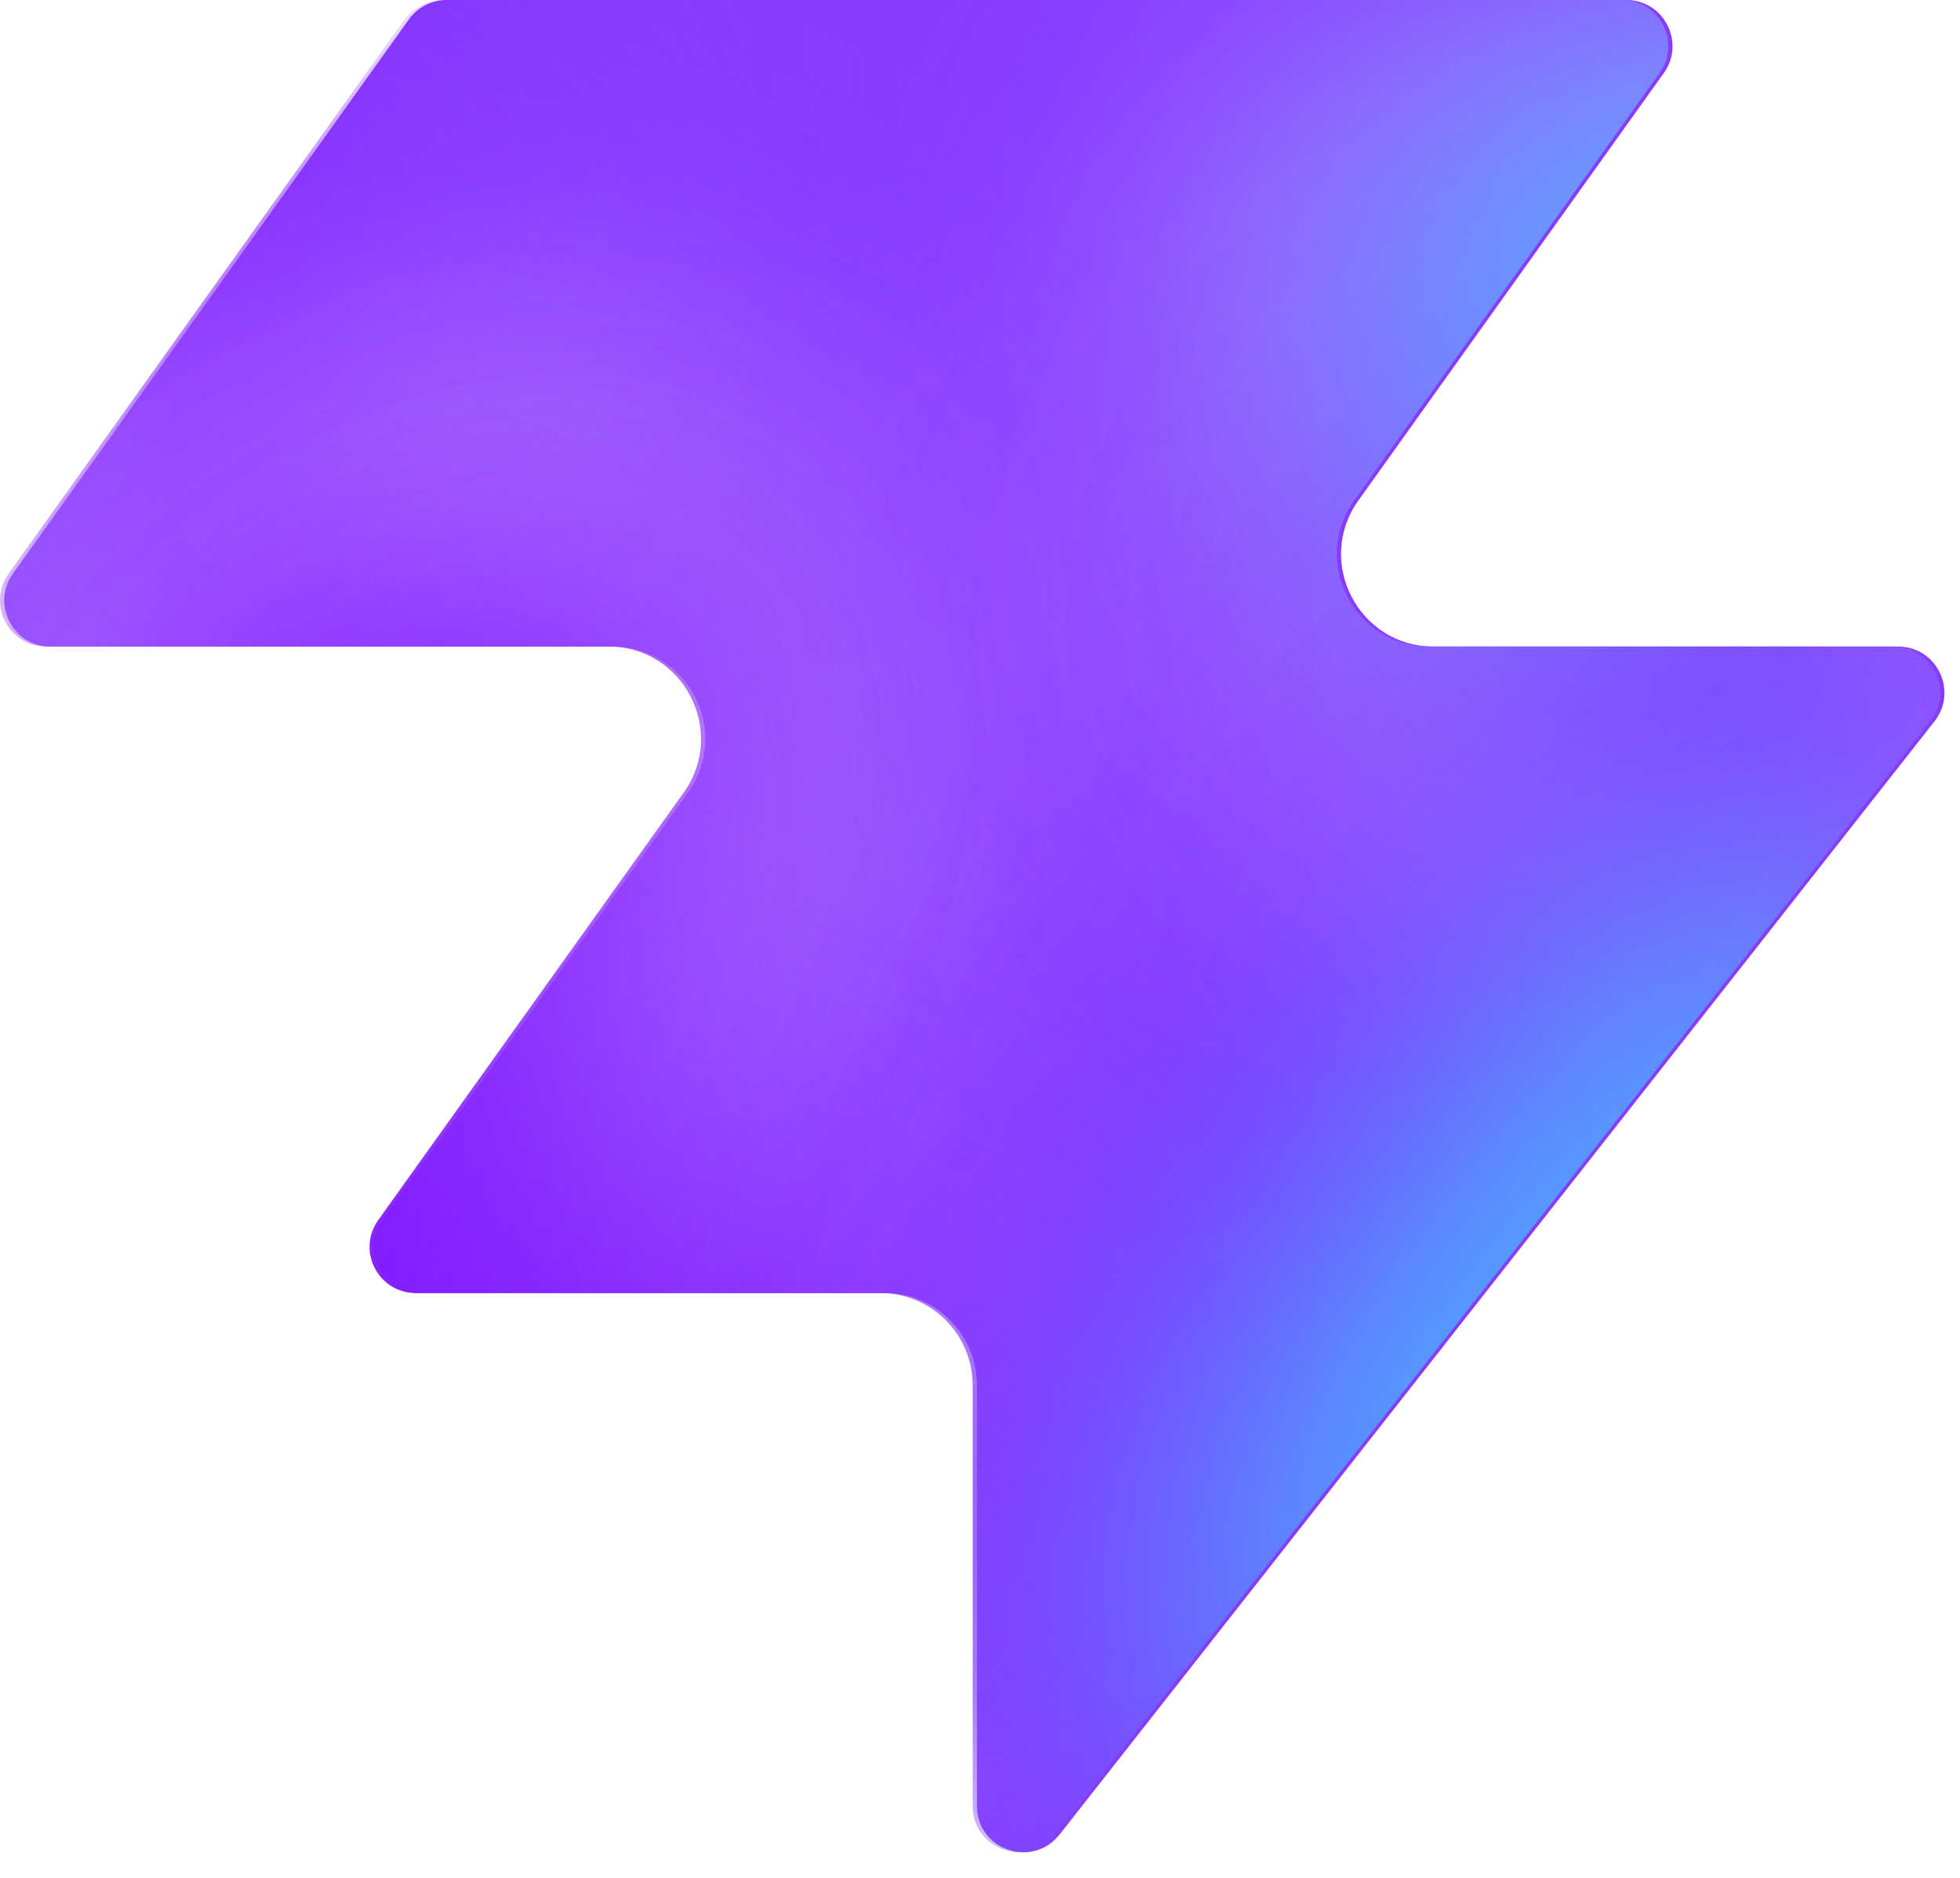
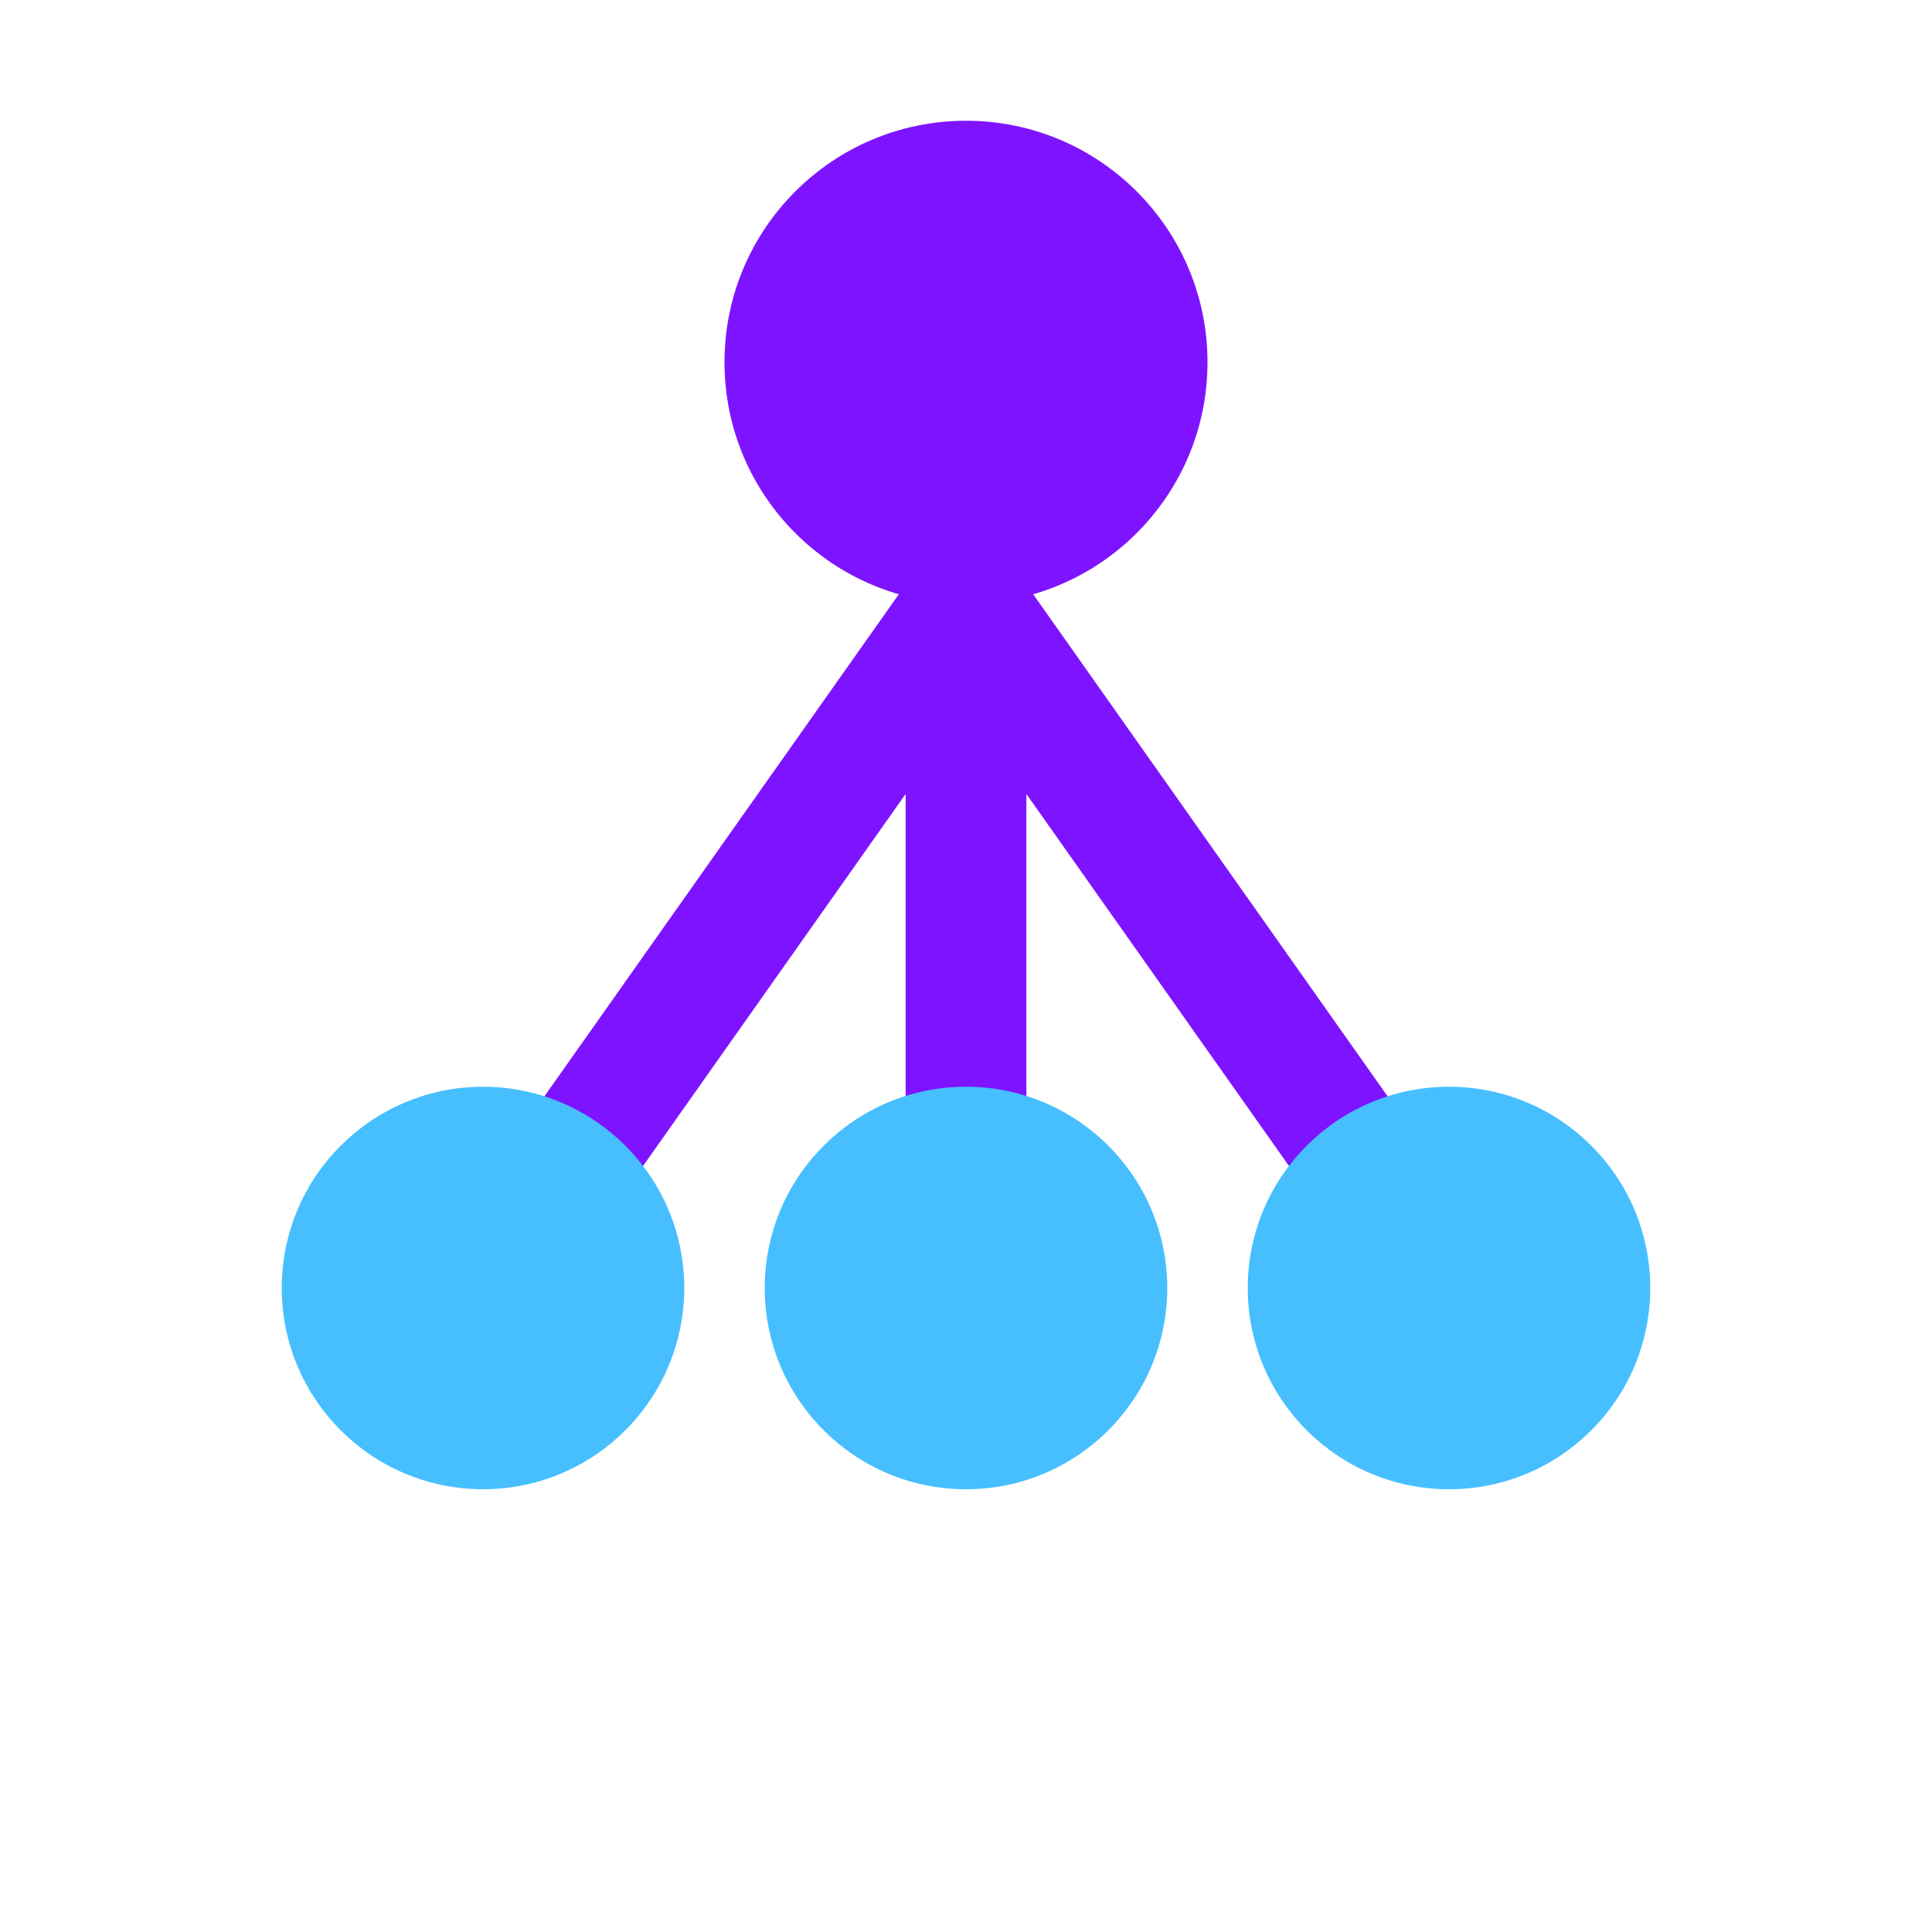
- <svg xmlns="http://www.w3.org/2000/svg" width="48" height="46" fill="none" viewBox="0 0 48 46">
-   <path fill="#863bff" d="M25.946 44.938c-.664.845-2.021.375-2.021-.698V33.937a2.26 2.26 0 0 0-2.262-2.262H10.287c-.92 0-1.456-1.04-.92-1.788l7.48-10.471c1.07-1.497 0-3.578-1.842-3.578H1.237c-.92 0-1.456-1.04-.92-1.788L10.013.474c.214-.297.556-.474.92-.474h28.894c.92 0 1.456 1.04.92 1.788l-7.48 10.471c-1.07 1.498 0 3.579 1.842 3.579h11.377c.943 0 1.473 1.088.89 1.83L25.947 44.94z" style="fill:#863bff;fill:color(display-p3 .525 .23 1);fill-opacity:1" />
-   <mask id="a" width="48" height="46" x="0" y="0" maskUnits="userSpaceOnUse" style="mask-type:alpha">
-     <path fill="#000" d="M25.842 44.938c-.664.844-2.021.375-2.021-.698V33.937a2.26 2.26 0 0 0-2.262-2.262H10.183c-.92 0-1.456-1.04-.92-1.788l7.48-10.471c1.07-1.498 0-3.579-1.842-3.579H1.133c-.92 0-1.456-1.04-.92-1.787L9.91.473c.214-.297.556-.474.92-.474h28.894c.92 0 1.456 1.04.92 1.788l-7.48 10.471c-1.07 1.498 0 3.578 1.842 3.578h11.377c.943 0 1.473 1.088.89 1.832L25.843 44.94z" style="fill:#000;fill-opacity:1" />
-   </mask>
-   <g mask="url(#a)">
-     <g filter="url(#b)">
-       <ellipse cx="5.508" cy="14.704" fill="#ede6ff" rx="5.508" ry="14.704" style="fill:#ede6ff;fill:color(display-p3 .927 .903 1);fill-opacity:1" transform="matrix(.00324 1 1 -.00324 -4.47 31.516)" />
-     </g>
-     <g filter="url(#c)">
-       <ellipse cx="10.399" cy="29.851" fill="#ede6ff" rx="10.399" ry="29.851" style="fill:#ede6ff;fill:color(display-p3 .927 .903 1);fill-opacity:1" transform="matrix(.00324 1 1 -.00324 -39.328 7.883)" />
-     </g>
-     <g filter="url(#d)">
-       <ellipse cx="5.508" cy="30.487" fill="#7e14ff" rx="5.508" ry="30.487" style="fill:#7e14ff;fill:color(display-p3 .492 .077 1);fill-opacity:1" transform="rotate(89.814 -25.913 -14.639)scale(1 -1)" />
-     </g>
-     <g filter="url(#e)">
-       <ellipse cx="5.508" cy="30.599" fill="#7e14ff" rx="5.508" ry="30.599" style="fill:#7e14ff;fill:color(display-p3 .492 .077 1);fill-opacity:1" transform="rotate(89.814 -32.644 -3.334)scale(1 -1)" />
-     </g>
-     <g filter="url(#f)">
-       <ellipse cx="5.508" cy="30.599" fill="#7e14ff" rx="5.508" ry="30.599" style="fill:#7e14ff;fill:color(display-p3 .492 .077 1);fill-opacity:1" transform="matrix(.00324 1 1 -.00324 -34.34 30.47)" />
-     </g>
-     <g filter="url(#g)">
-       <ellipse cx="14.072" cy="22.078" fill="#ede6ff" rx="14.072" ry="22.078" style="fill:#ede6ff;fill:color(display-p3 .927 .903 1);fill-opacity:1" transform="rotate(93.35 24.506 48.493)scale(-1 1)" />
-     </g>
-     <g filter="url(#h)">
-       <ellipse cx="3.47" cy="21.501" fill="#7e14ff" rx="3.47" ry="21.501" style="fill:#7e14ff;fill:color(display-p3 .492 .077 1);fill-opacity:1" transform="rotate(89.009 28.708 47.59)scale(-1 1)" />
-     </g>
-     <g filter="url(#i)">
-       <ellipse cx="3.47" cy="21.501" fill="#7e14ff" rx="3.47" ry="21.501" style="fill:#7e14ff;fill:color(display-p3 .492 .077 1);fill-opacity:1" transform="rotate(89.009 28.708 47.59)scale(-1 1)" />
-     </g>
-     <g filter="url(#j)">
-       <ellipse cx=".387" cy="8.972" fill="#7e14ff" rx="4.407" ry="29.108" style="fill:#7e14ff;fill:color(display-p3 .492 .077 1);fill-opacity:1" transform="rotate(39.51 .387 8.972)" />
-     </g>
-     <g filter="url(#k)">
-       <ellipse cx="47.523" cy="-6.092" fill="#7e14ff" rx="4.407" ry="29.108" style="fill:#7e14ff;fill:color(display-p3 .492 .077 1);fill-opacity:1" transform="rotate(37.892 47.523 -6.092)" />
-     </g>
-     <g filter="url(#l)">
-       <ellipse cx="41.412" cy="6.333" fill="#47bfff" rx="5.971" ry="9.665" style="fill:#47bfff;fill:color(display-p3 .28 .748 1);fill-opacity:1" transform="rotate(37.892 41.412 6.333)" />
-     </g>
-     <g filter="url(#m)">
-       <ellipse cx="-1.879" cy="38.332" fill="#7e14ff" rx="4.407" ry="29.108" style="fill:#7e14ff;fill:color(display-p3 .492 .077 1);fill-opacity:1" transform="rotate(37.892 -1.88 38.332)" />
-     </g>
-     <g filter="url(#n)">
-       <ellipse cx="-1.879" cy="38.332" fill="#7e14ff" rx="4.407" ry="29.108" style="fill:#7e14ff;fill:color(display-p3 .492 .077 1);fill-opacity:1" transform="rotate(37.892 -1.88 38.332)" />
-     </g>
-     <g filter="url(#o)">
-       <ellipse cx="35.651" cy="29.907" fill="#7e14ff" rx="4.407" ry="29.108" style="fill:#7e14ff;fill:color(display-p3 .492 .077 1);fill-opacity:1" transform="rotate(37.892 35.651 29.907)" />
-     </g>
-     <g filter="url(#p)">
-       <ellipse cx="38.418" cy="32.4" fill="#47bfff" rx="5.971" ry="15.297" style="fill:#47bfff;fill:color(display-p3 .28 .748 1);fill-opacity:1" transform="rotate(37.892 38.418 32.4)" />
-     </g>
-   </g>
-   <defs>
-     <filter id="b" width="60.045" height="41.654" x="-19.77" y="16.149" color-interpolation-filters="sRGB" filterUnits="userSpaceOnUse">
-       <feFlood flood-opacity="0" result="BackgroundImageFix" />
-       <feBlend in="SourceGraphic" in2="BackgroundImageFix" result="shape" />
-       <feGaussianBlur result="effect1_foregroundBlur_2002_17158" stdDeviation="7.659" />
-     </filter>
-     <filter id="c" width="90.34" height="51.437" x="-54.613" y="-7.533" color-interpolation-filters="sRGB" filterUnits="userSpaceOnUse">
-       <feFlood flood-opacity="0" result="BackgroundImageFix" />
-       <feBlend in="SourceGraphic" in2="BackgroundImageFix" result="shape" />
-       <feGaussianBlur result="effect1_foregroundBlur_2002_17158" stdDeviation="7.659" />
-     </filter>
-     <filter id="d" width="79.355" height="29.4" x="-49.64" y="2.03" color-interpolation-filters="sRGB" filterUnits="userSpaceOnUse">
-       <feFlood flood-opacity="0" result="BackgroundImageFix" />
-       <feBlend in="SourceGraphic" in2="BackgroundImageFix" result="shape" />
-       <feGaussianBlur result="effect1_foregroundBlur_2002_17158" stdDeviation="4.596" />
-     </filter>
-     <filter id="e" width="79.579" height="29.4" x="-45.045" y="20.029" color-interpolation-filters="sRGB" filterUnits="userSpaceOnUse">
-       <feFlood flood-opacity="0" result="BackgroundImageFix" />
-       <feBlend in="SourceGraphic" in2="BackgroundImageFix" result="shape" />
-       <feGaussianBlur result="effect1_foregroundBlur_2002_17158" stdDeviation="4.596" />
-     </filter>
-     <filter id="f" width="79.579" height="29.4" x="-43.513" y="21.178" color-interpolation-filters="sRGB" filterUnits="userSpaceOnUse">
-       <feFlood flood-opacity="0" result="BackgroundImageFix" />
-       <feBlend in="SourceGraphic" in2="BackgroundImageFix" result="shape" />
-       <feGaussianBlur result="effect1_foregroundBlur_2002_17158" stdDeviation="4.596" />
-     </filter>
-     <filter id="g" width="74.749" height="58.852" x="15.756" y="-17.901" color-interpolation-filters="sRGB" filterUnits="userSpaceOnUse">
-       <feFlood flood-opacity="0" result="BackgroundImageFix" />
-       <feBlend in="SourceGraphic" in2="BackgroundImageFix" result="shape" />
-       <feGaussianBlur result="effect1_foregroundBlur_2002_17158" stdDeviation="7.659" />
-     </filter>
-     <filter id="h" width="61.377" height="25.362" x="23.548" y="2.284" color-interpolation-filters="sRGB" filterUnits="userSpaceOnUse">
-       <feFlood flood-opacity="0" result="BackgroundImageFix" />
-       <feBlend in="SourceGraphic" in2="BackgroundImageFix" result="shape" />
-       <feGaussianBlur result="effect1_foregroundBlur_2002_17158" stdDeviation="4.596" />
-     </filter>
-     <filter id="i" width="61.377" height="25.362" x="23.548" y="2.284" color-interpolation-filters="sRGB" filterUnits="userSpaceOnUse">
-       <feFlood flood-opacity="0" result="BackgroundImageFix" />
-       <feBlend in="SourceGraphic" in2="BackgroundImageFix" result="shape" />
-       <feGaussianBlur result="effect1_foregroundBlur_2002_17158" stdDeviation="4.596" />
-     </filter>
-     <filter id="j" width="56.045" height="63.649" x="-27.636" y="-22.853" color-interpolation-filters="sRGB" filterUnits="userSpaceOnUse">
-       <feFlood flood-opacity="0" result="BackgroundImageFix" />
-       <feBlend in="SourceGraphic" in2="BackgroundImageFix" result="shape" />
-       <feGaussianBlur result="effect1_foregroundBlur_2002_17158" stdDeviation="4.596" />
-     </filter>
-     <filter id="k" width="54.814" height="64.646" x="20.116" y="-38.415" color-interpolation-filters="sRGB" filterUnits="userSpaceOnUse">
-       <feFlood flood-opacity="0" result="BackgroundImageFix" />
-       <feBlend in="SourceGraphic" in2="BackgroundImageFix" result="shape" />
-       <feGaussianBlur result="effect1_foregroundBlur_2002_17158" stdDeviation="4.596" />
-     </filter>
-     <filter id="l" width="33.541" height="35.313" x="24.641" y="-11.323" color-interpolation-filters="sRGB" filterUnits="userSpaceOnUse">
-       <feFlood flood-opacity="0" result="BackgroundImageFix" />
-       <feBlend in="SourceGraphic" in2="BackgroundImageFix" result="shape" />
-       <feGaussianBlur result="effect1_foregroundBlur_2002_17158" stdDeviation="4.596" />
-     </filter>
-     <filter id="m" width="54.814" height="64.646" x="-29.286" y="6.009" color-interpolation-filters="sRGB" filterUnits="userSpaceOnUse">
-       <feFlood flood-opacity="0" result="BackgroundImageFix" />
-       <feBlend in="SourceGraphic" in2="BackgroundImageFix" result="shape" />
-       <feGaussianBlur result="effect1_foregroundBlur_2002_17158" stdDeviation="4.596" />
-     </filter>
-     <filter id="n" width="54.814" height="64.646" x="-29.286" y="6.009" color-interpolation-filters="sRGB" filterUnits="userSpaceOnUse">
-       <feFlood flood-opacity="0" result="BackgroundImageFix" />
-       <feBlend in="SourceGraphic" in2="BackgroundImageFix" result="shape" />
-       <feGaussianBlur result="effect1_foregroundBlur_2002_17158" stdDeviation="4.596" />
-     </filter>
-     <filter id="o" width="54.814" height="64.646" x="8.244" y="-2.416" color-interpolation-filters="sRGB" filterUnits="userSpaceOnUse">
-       <feFlood flood-opacity="0" result="BackgroundImageFix" />
-       <feBlend in="SourceGraphic" in2="BackgroundImageFix" result="shape" />
-       <feGaussianBlur result="effect1_foregroundBlur_2002_17158" stdDeviation="4.596" />
-     </filter>
-     <filter id="p" width="39.409" height="43.623" x="18.713" y="10.588" color-interpolation-filters="sRGB" filterUnits="userSpaceOnUse">
-       <feFlood flood-opacity="0" result="BackgroundImageFix" />
-       <feBlend in="SourceGraphic" in2="BackgroundImageFix" result="shape" />
-       <feGaussianBlur result="effect1_foregroundBlur_2002_17158" stdDeviation="4.596" />
-     </filter>
-   </defs>
+ <svg xmlns="http://www.w3.org/2000/svg" width="48" height="48" viewBox="0 0 48 48" fill="none">
+   <path d="M24 15 L12 32 M24 15 L24 32 M24 15 L36 32" stroke="#7e14ff" stroke-width="3" stroke-linecap="round" stroke-linejoin="round" />
+   <circle cx="24" cy="9" r="6" fill="#7e14ff" />
+   <circle cx="12" cy="32" r="5" fill="#47bfff" />
+   <circle cx="24" cy="32" r="5" fill="#47bfff" />
+   <circle cx="36" cy="32" r="5" fill="#47bfff" />
</svg>
